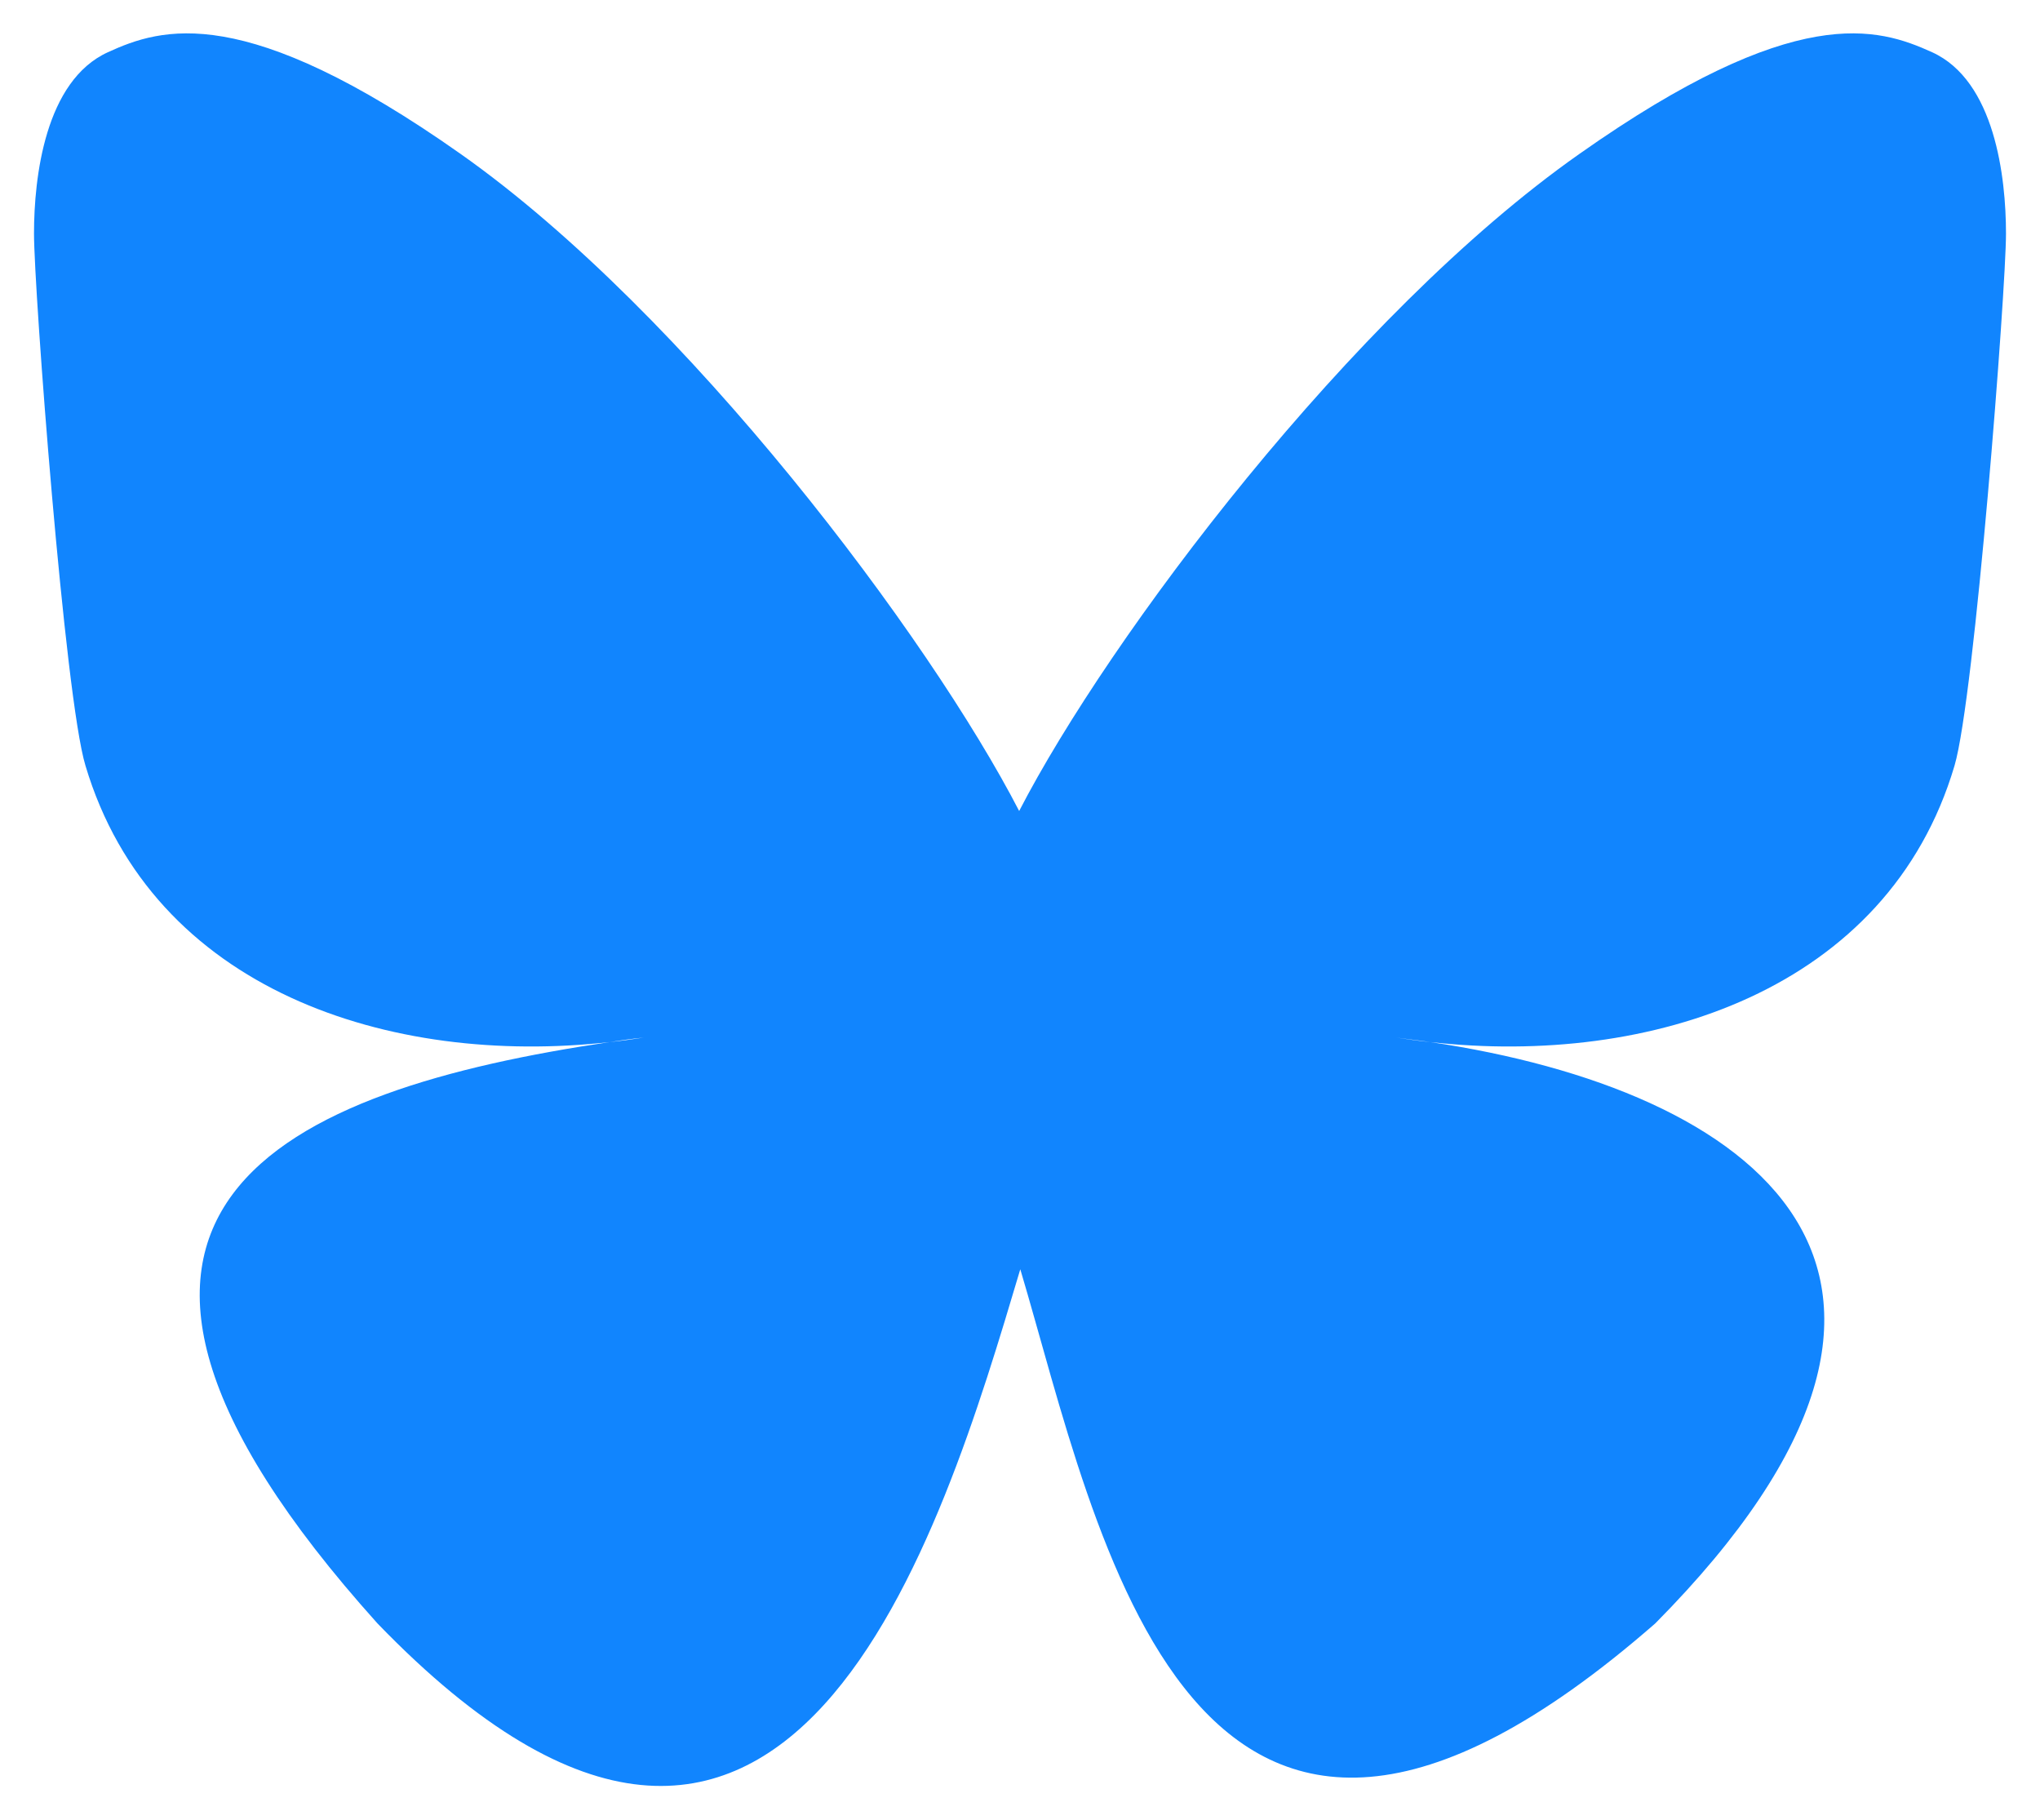
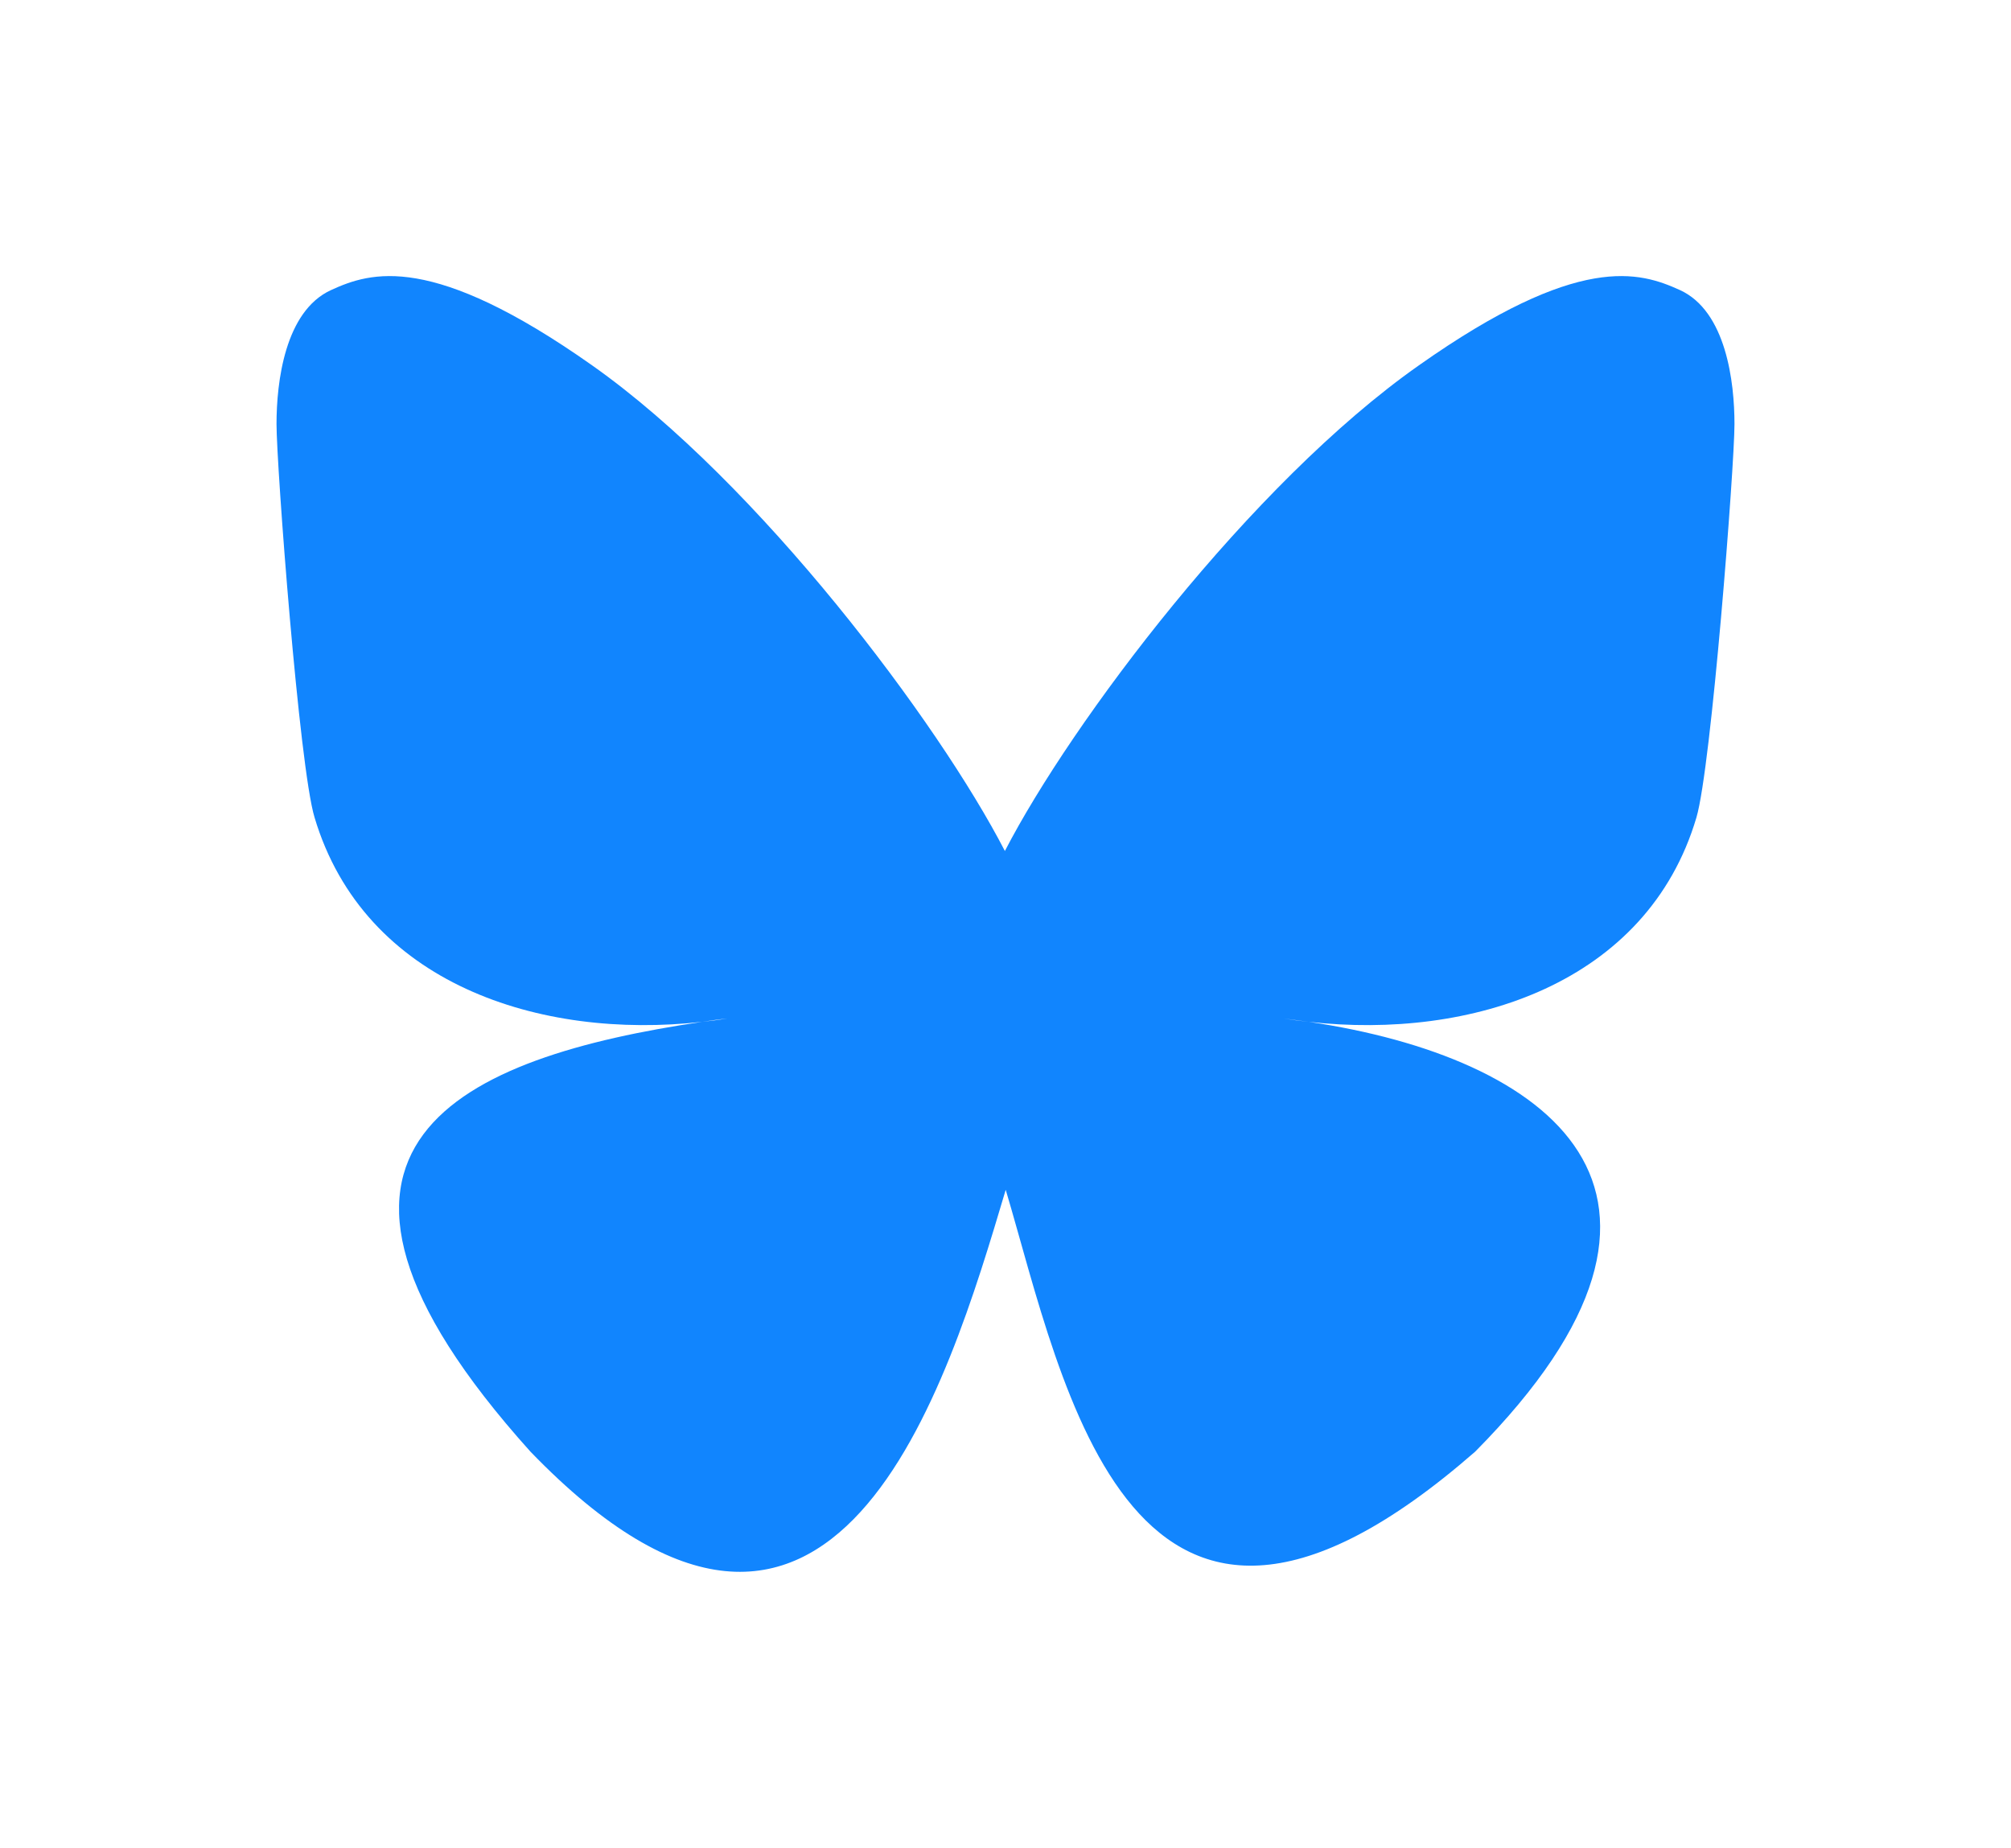
- <svg xmlns="http://www.w3.org/2000/svg" width="600" height="535" version="1.1">
-   <path d="m299.75 238.48c-26.326-51.007-97.736-146.28-164.21-193.17-63.677-44.919-88.028-37.186-103.82-29.946-18.428 8.392-21.719 36.692-21.719 53.311s9.05 136.57 15.138 156.48c19.745 66.145 89.674 88.522 154.17 81.282 3.291-0.494 6.582-0.987 10.037-1.316-3.291 0.494-6.746 0.987-10.037 1.316-94.445 13.986-178.52 48.374-68.284 170.96 121.1 125.38 166.02-26.82 189.06-104.15 23.035 77.169 49.526 223.94 186.75 104.15 103.17-104.15 28.301-156.97-66.145-170.96-3.291-0.329-6.746-0.823-10.037-1.316 3.455 0.494 6.746 0.823 10.037 1.316 64.499 7.24 134.59-15.138 154.17-81.282 5.923-20.074 15.138-139.86 15.138-156.48s-3.291-44.919-21.719-53.311c-15.96-7.24-40.148-14.973-103.82 29.946-66.967 47.058-138.38 142.16-164.7 193.17z" fill="#1185fe" />
+ <svg xmlns="http://www.w3.org/2000/svg" width="800" height="735" class="flex" version="1.1">
+   <path d="m399.75 338.48c-26.326-51.007-97.736-146.28-164.21-193.17-63.677-44.919-88.028-37.186-103.82-29.946-18.428 8.392-21.719 36.692-21.719 53.311s9.05 136.57 15.138 156.48c19.745 66.145 89.674 88.522 154.17 81.282 3.291-0.494 6.582-0.987 10.037-1.316-3.291 0.494-6.746 0.987-10.037 1.316-94.445 13.986-178.52 48.374-68.284 170.96 121.1 125.38 166.02-26.82 189.06-104.15 23.035 77.169 49.526 223.94 186.75 104.15 103.17-104.15 28.301-156.97-66.145-170.96-3.291-0.329-6.746-0.823-10.037-1.316 3.455 0.494 6.746 0.823 10.037 1.316 64.499 7.24 134.59-15.138 154.17-81.282 5.923-20.074 15.138-139.86 15.138-156.48s-3.291-44.919-21.719-53.311c-15.96-7.24-40.148-14.973-103.82 29.946-66.967 47.058-138.38 142.16-164.7 193.17z" fill="#1185fe" />
</svg>
